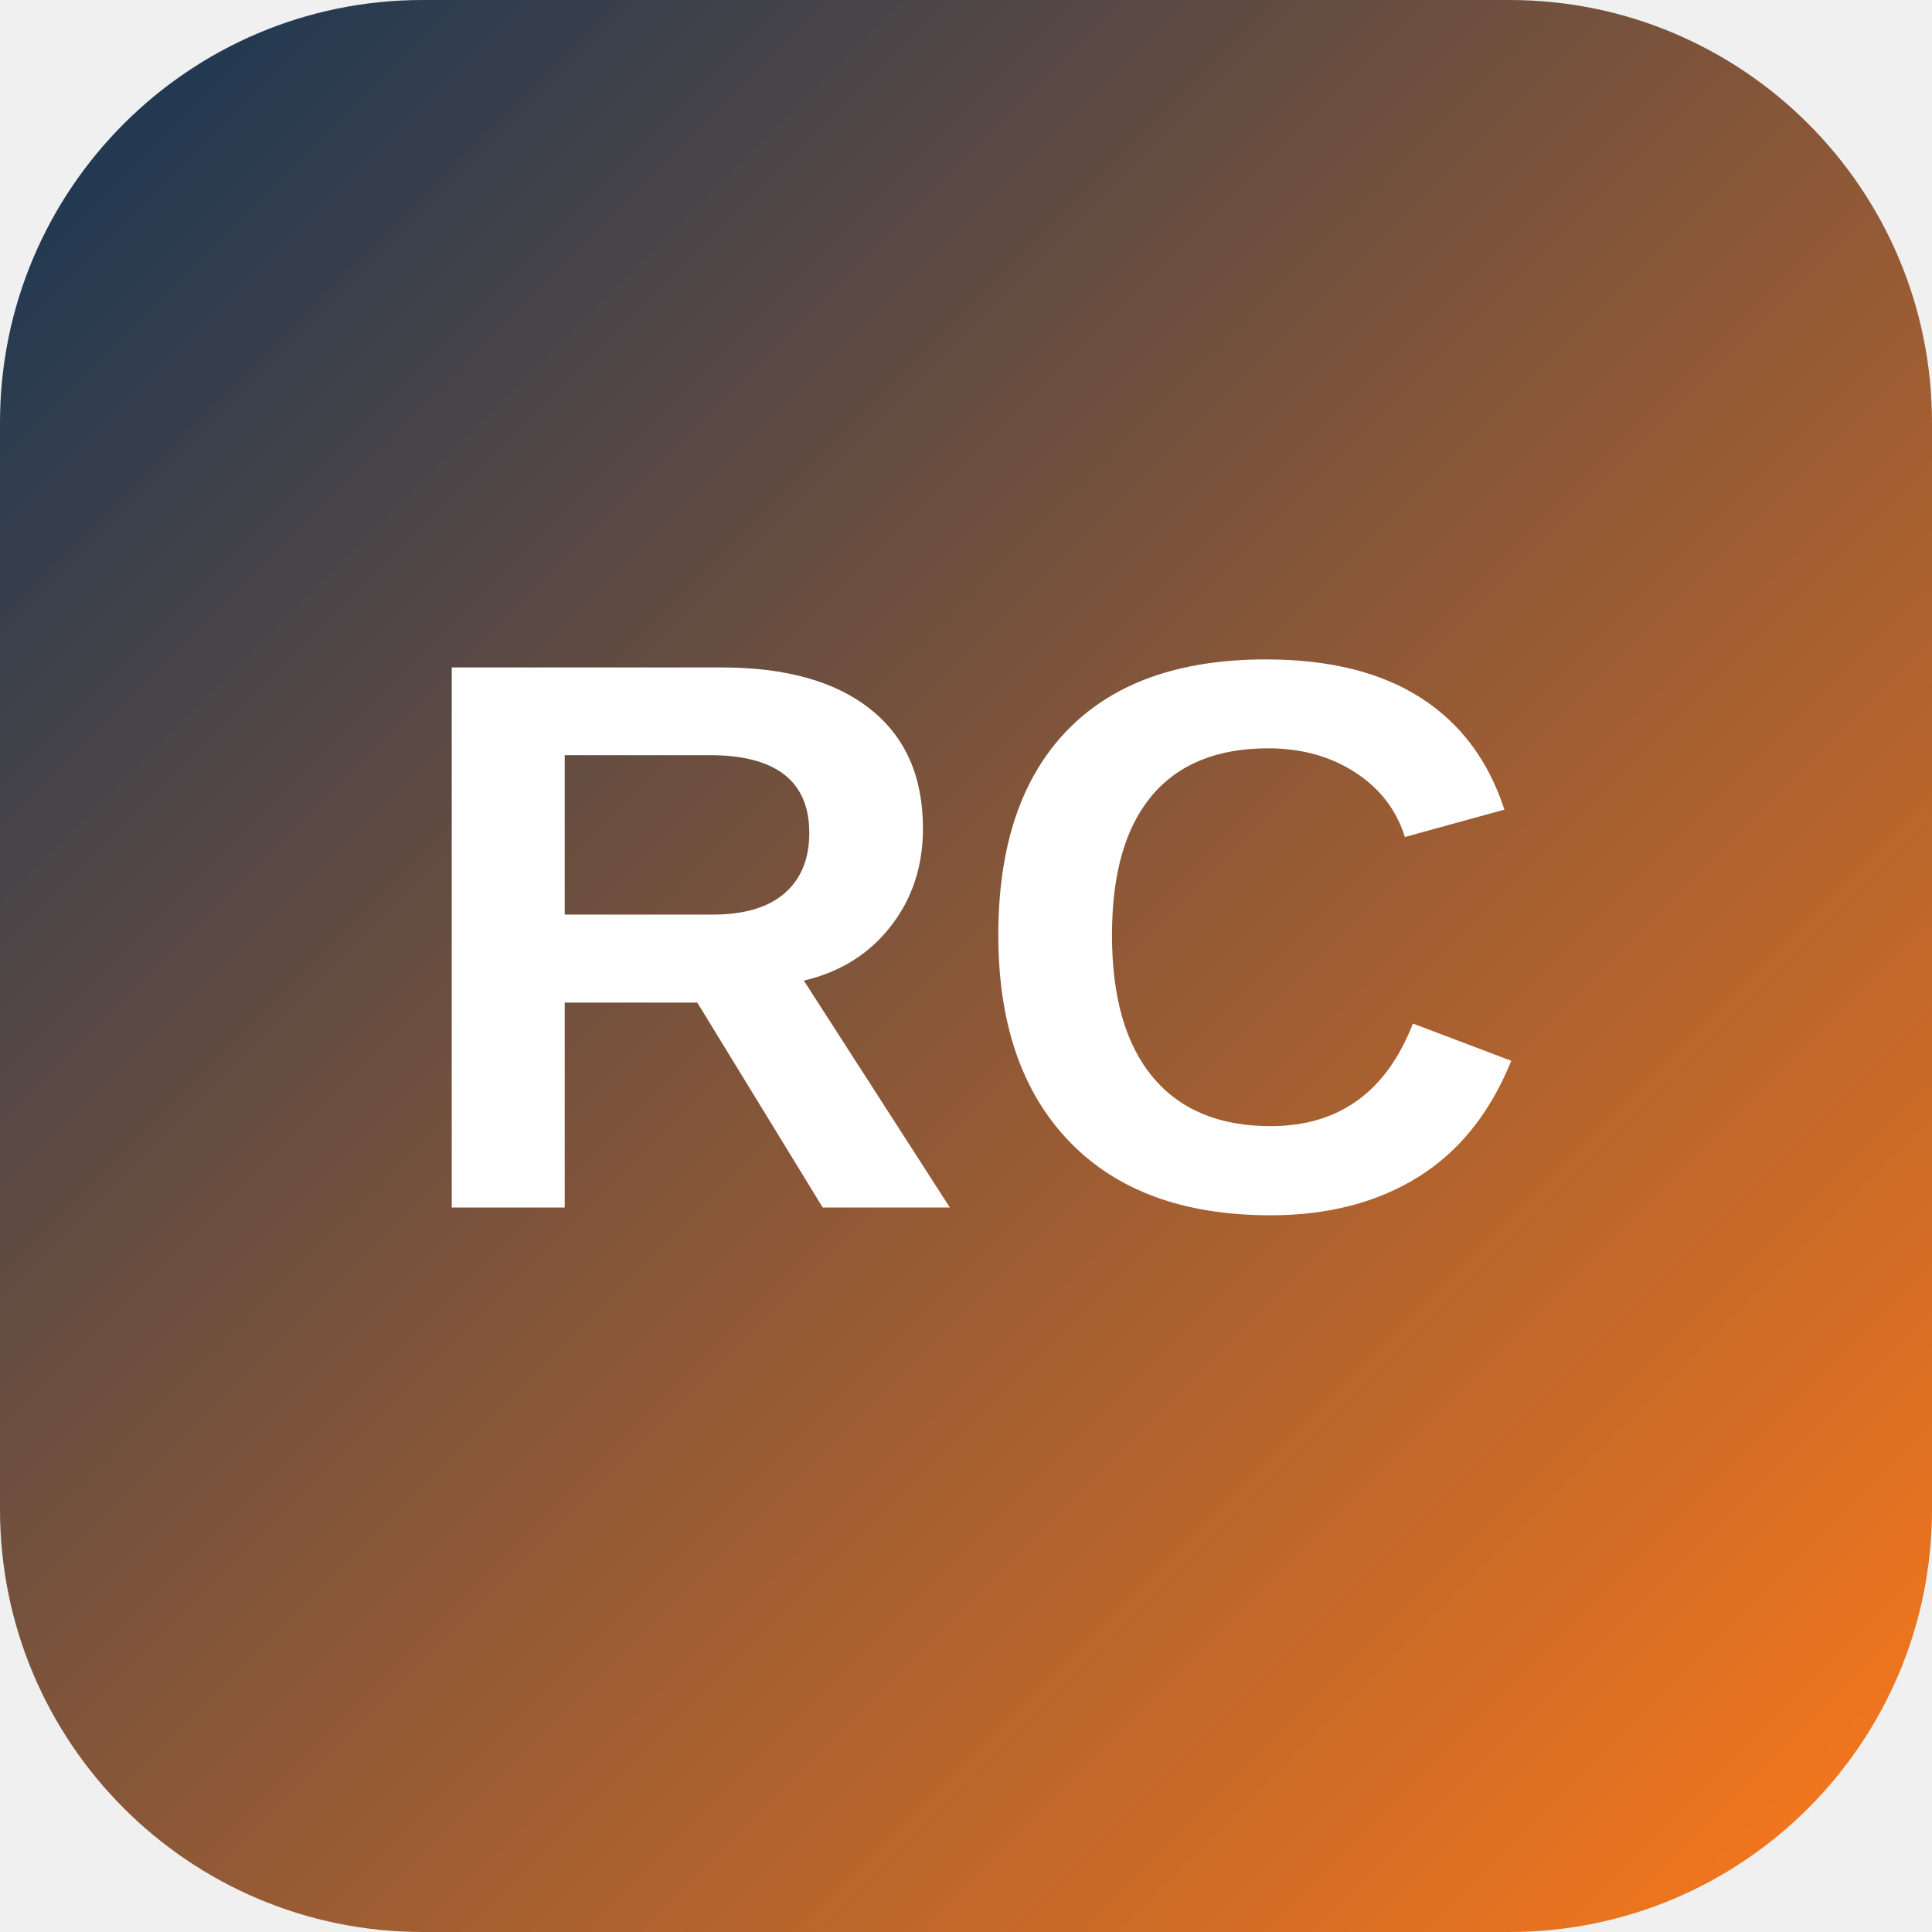
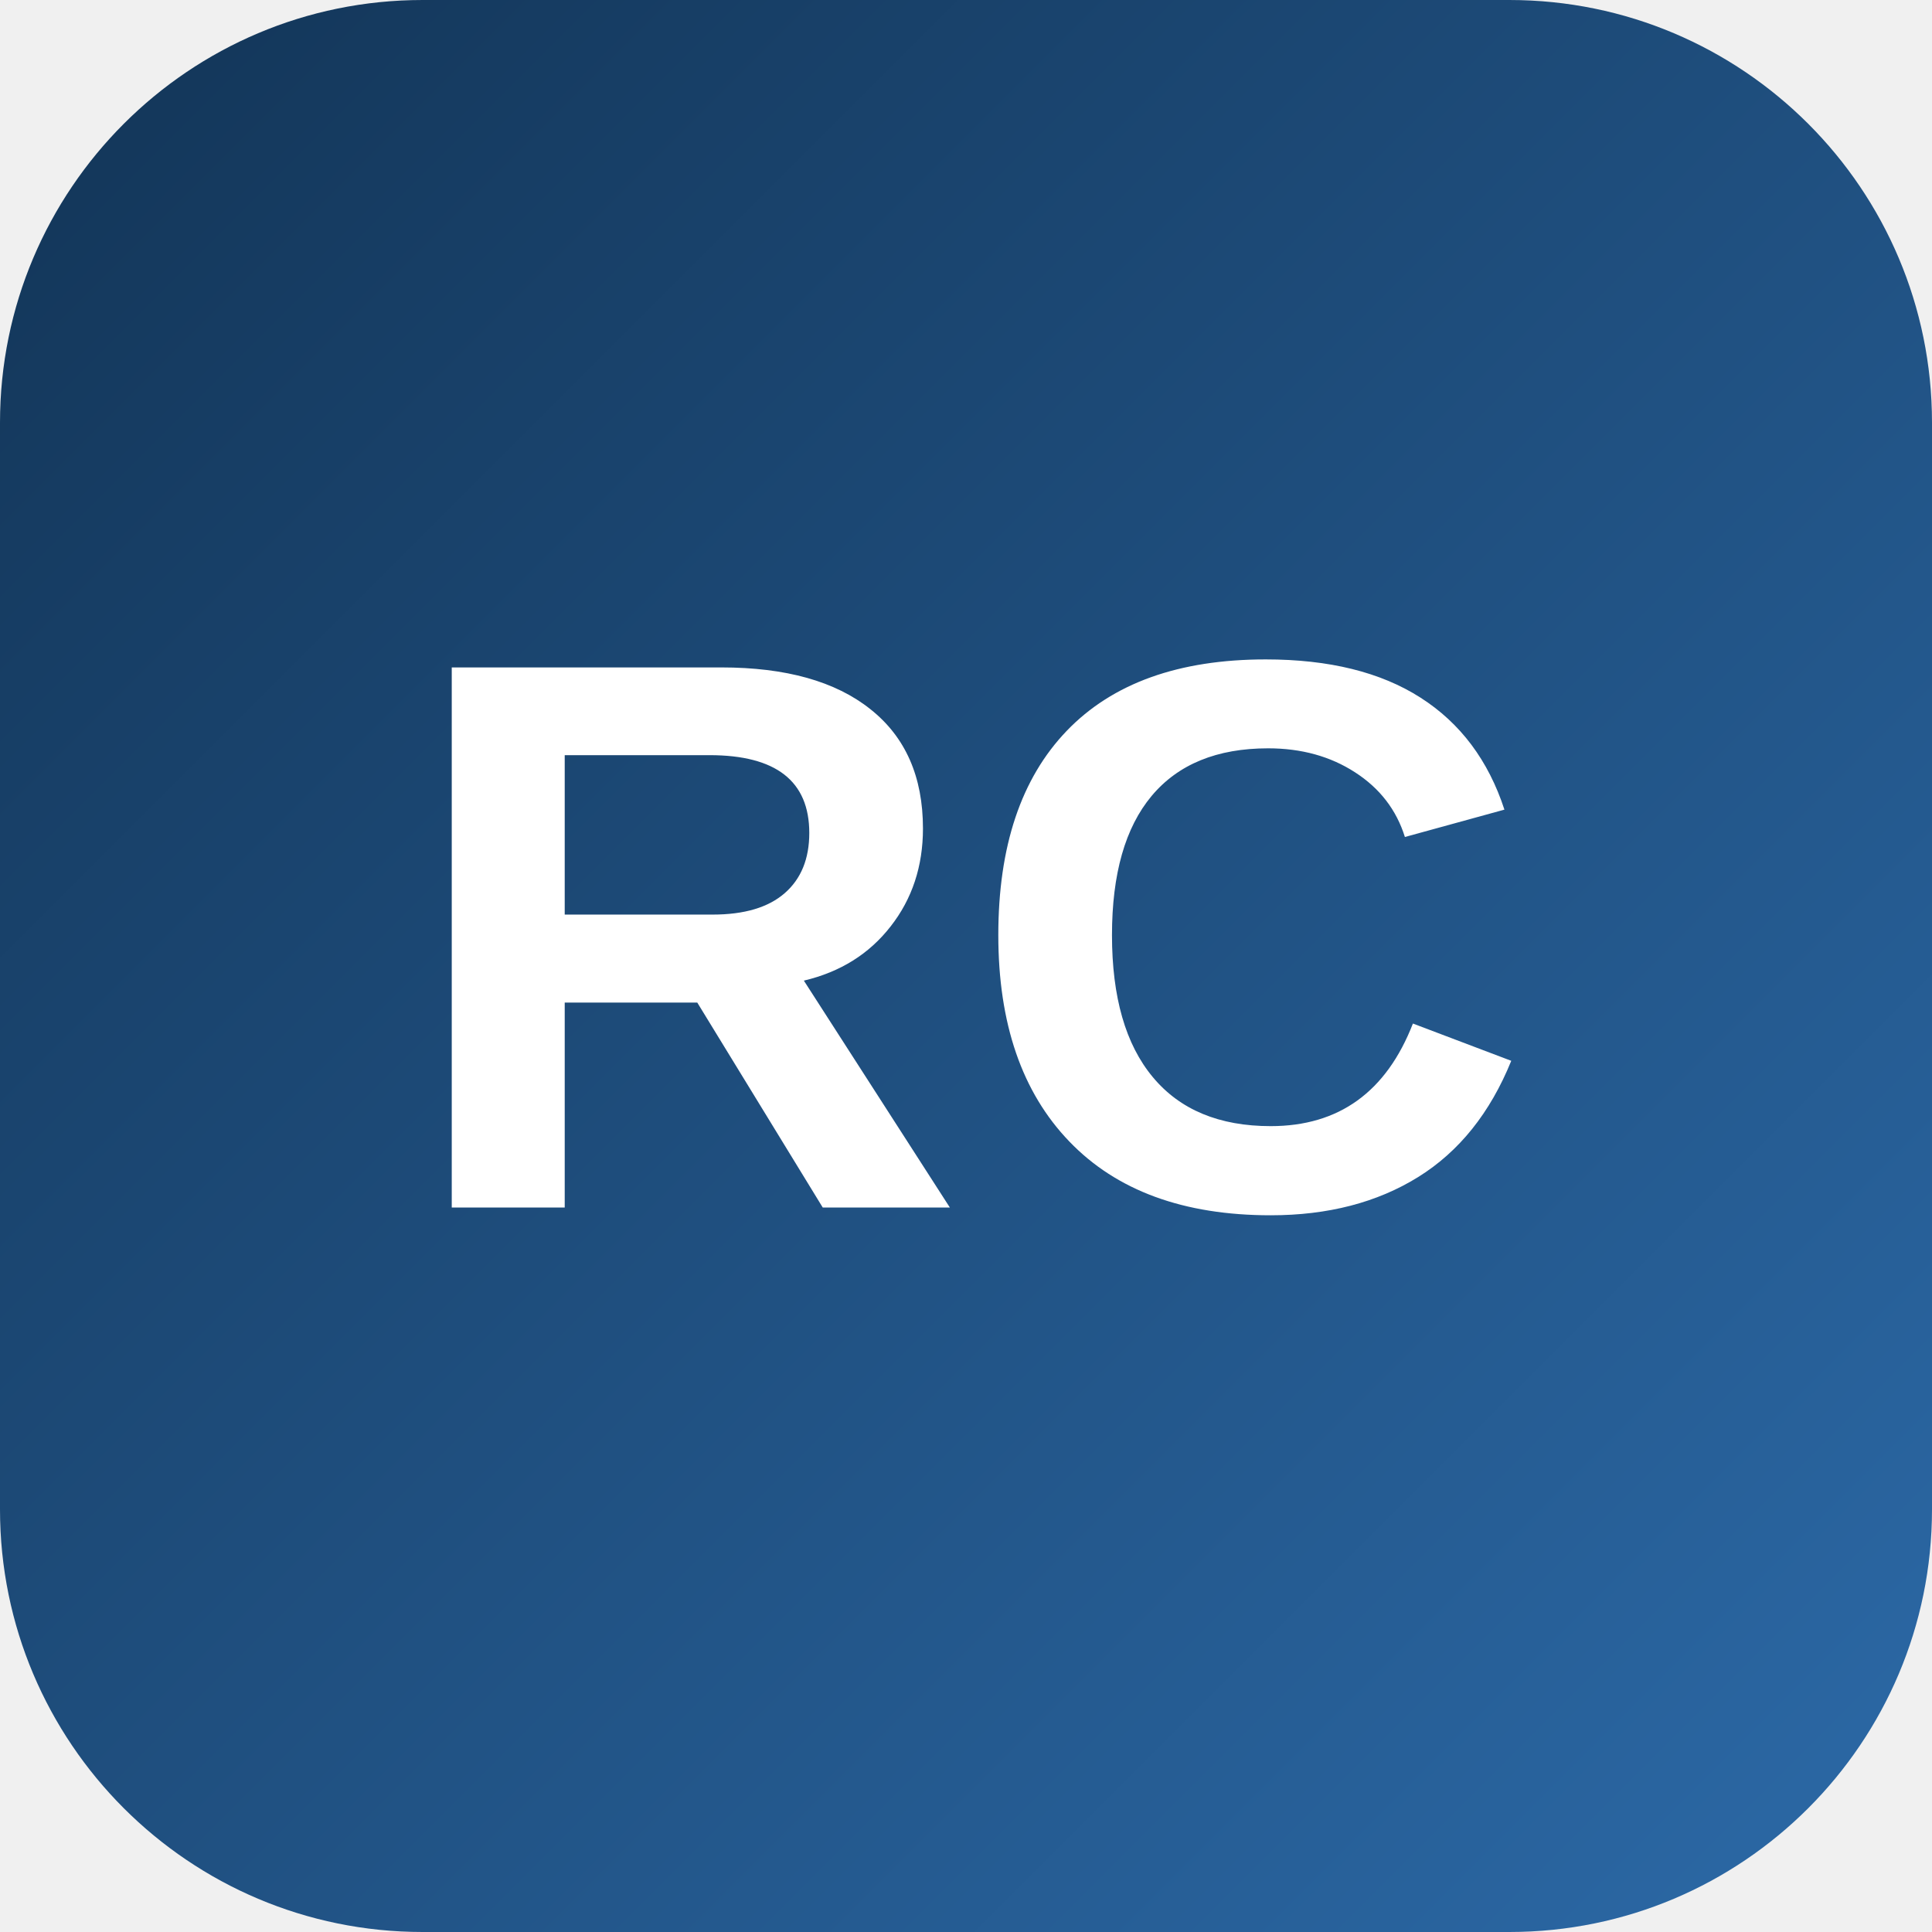
<svg xmlns="http://www.w3.org/2000/svg" viewBox="0 0 128 128" role="img" aria-label="Logo Rota Certa Locadora de Veículos">
  <defs>
    <linearGradient id="g" x1="0" y1="0" x2="1" y2="1">
      <stop offset="0" stop-color="#123456" />
-       <stop offset="1" stop-color="#ff7a1a" />
+       <stop offset="1" stop-color="#2c6aa8" />
    </linearGradient>
  </defs>
  <rect width="128" height="128" rx="28" fill="url(#g)" />
  <text x="64" y="80" font-family="Arial,Helvetica,sans-serif" font-size="52" font-weight="700" text-anchor="middle" fill="#fff">RC</text>
</svg>
